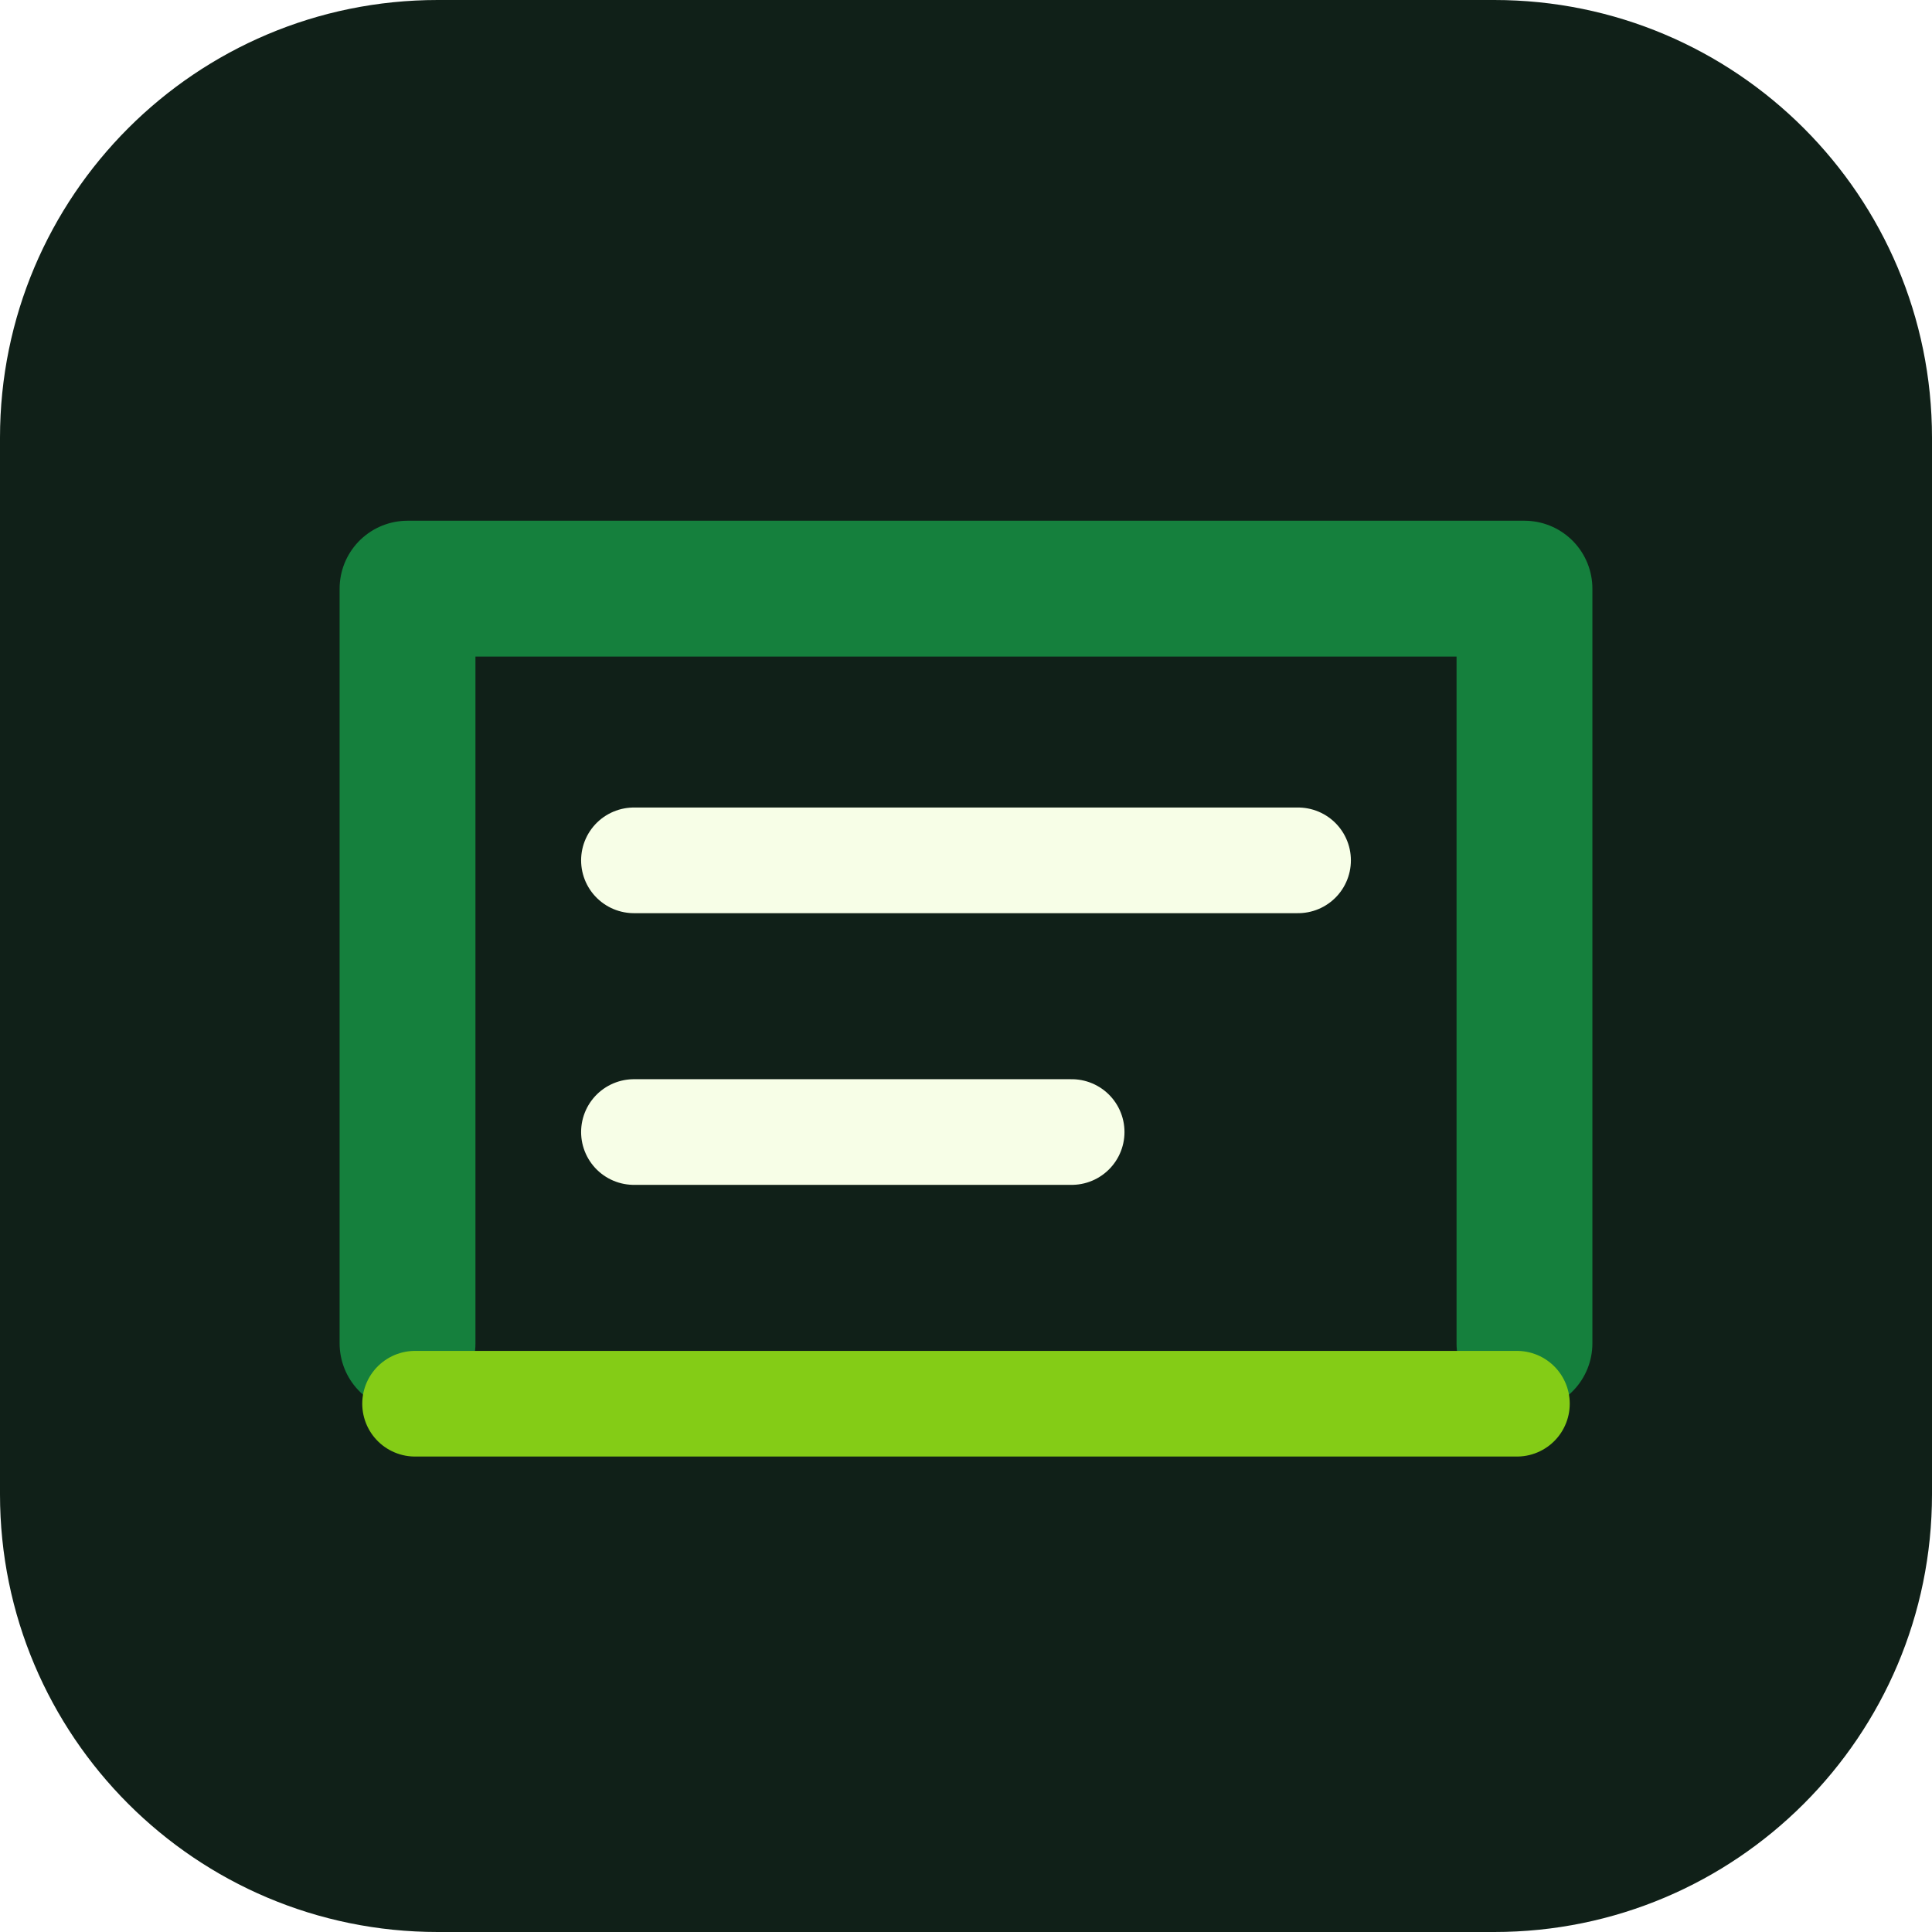
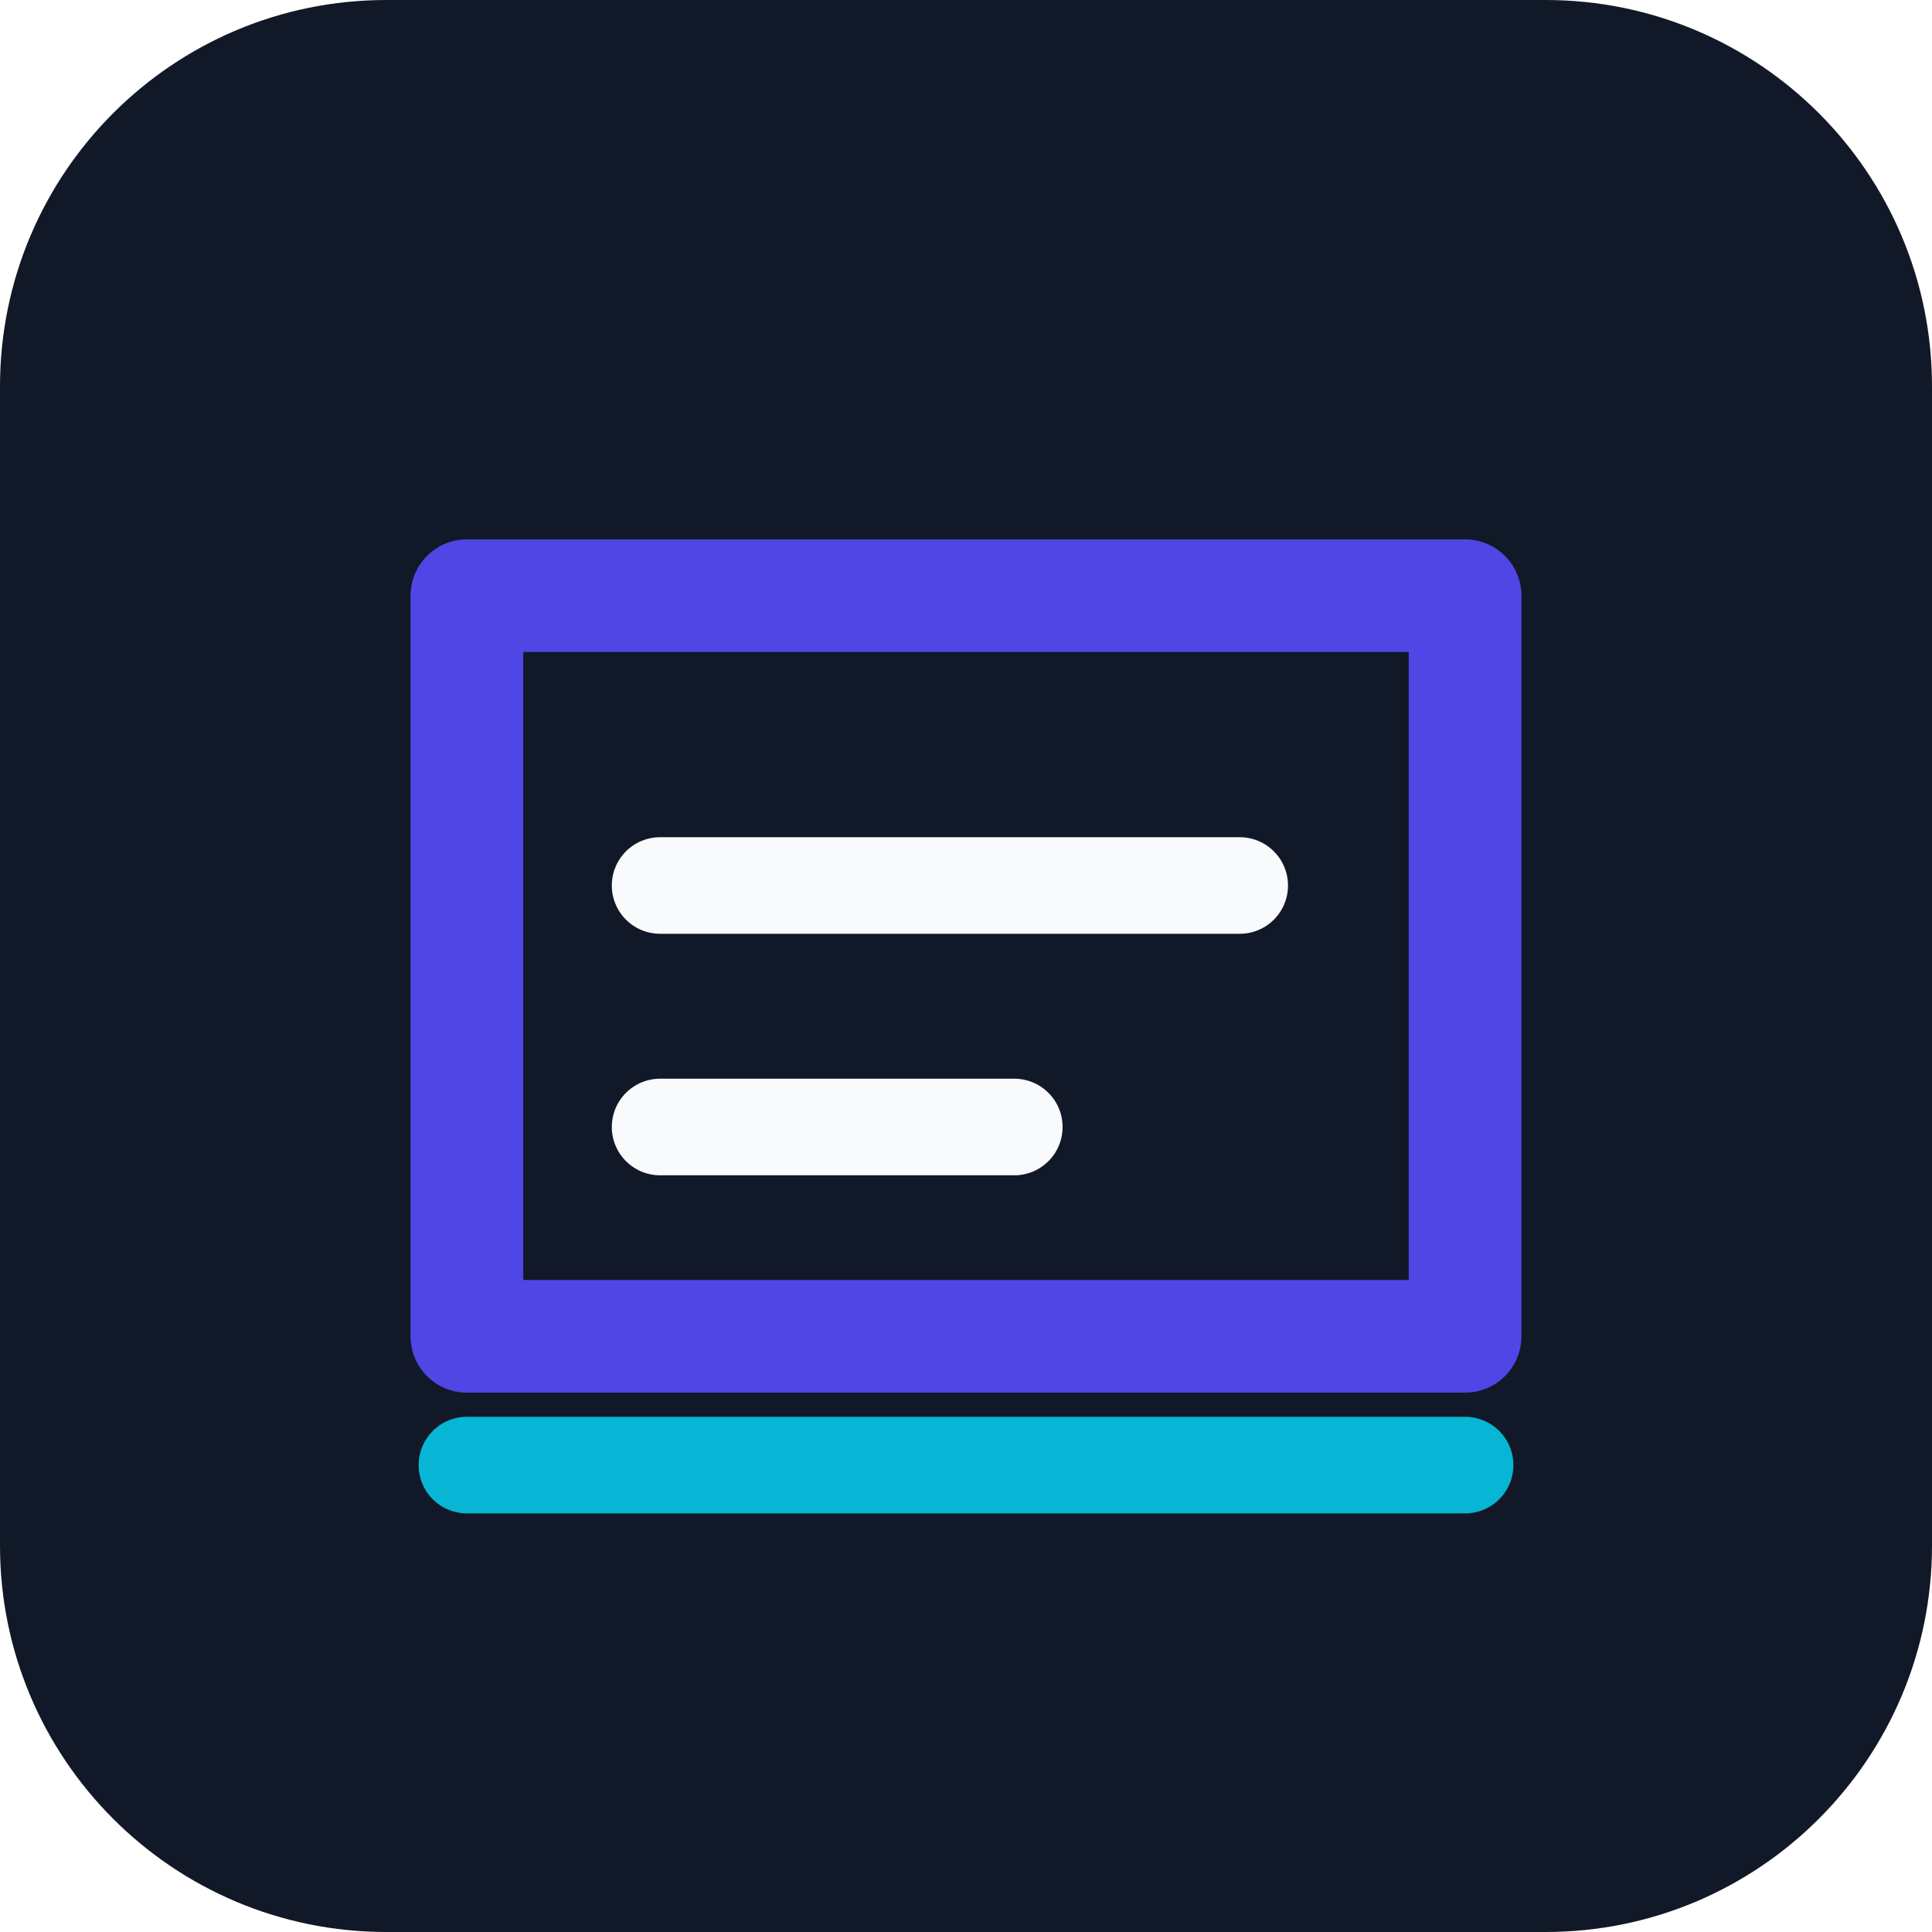
- <svg xmlns="http://www.w3.org/2000/svg" width="256" height="256" viewBox="0 0 256 256" fill="none" role="img" aria-label="FAPI icon">
-   <rect width="256" height="256" rx="58" fill="#102018" />
-   <path d="M54 178V78h148v100" stroke="#15803d" stroke-width="18" stroke-linecap="round" stroke-linejoin="round" />
-   <path d="M84 114h88M84 150h58" stroke="#f7fee7" stroke-width="14" stroke-linecap="round" />
-   <path d="M55 186h146" stroke="#84cc16" stroke-width="14" stroke-linecap="round" />
+ <svg xmlns="http://www.w3.org/2000/svg" width="240" height="240" viewBox="0 0 240 240" fill="none" role="img" aria-label="FAPI icon">
+   <rect width="240" height="240" rx="48" fill="#111827" />
+   <path d="M58 74h124v92H58z" fill="none" stroke="#4f46e5" stroke-width="14" stroke-linejoin="round" />
+   <path d="M82 110h72M82 140h44" stroke="#f8fafc" stroke-width="12" stroke-linecap="round" />
+   <path d="M58 182h124" stroke="#06b6d4" stroke-width="12" stroke-linecap="round" />
</svg>
